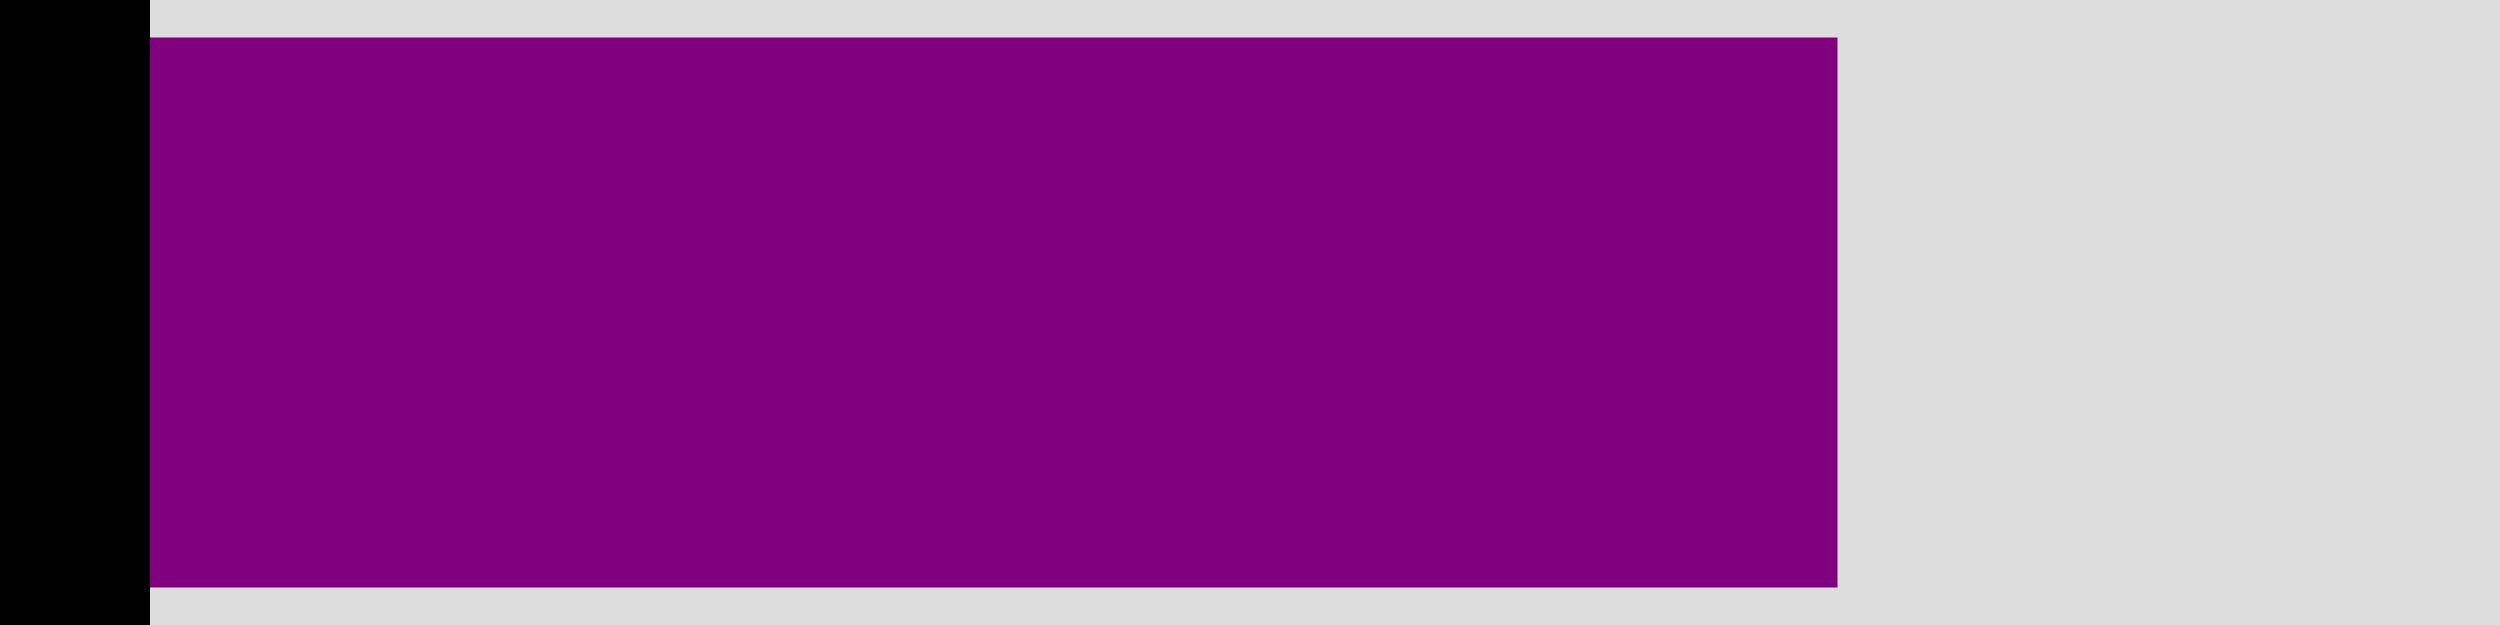
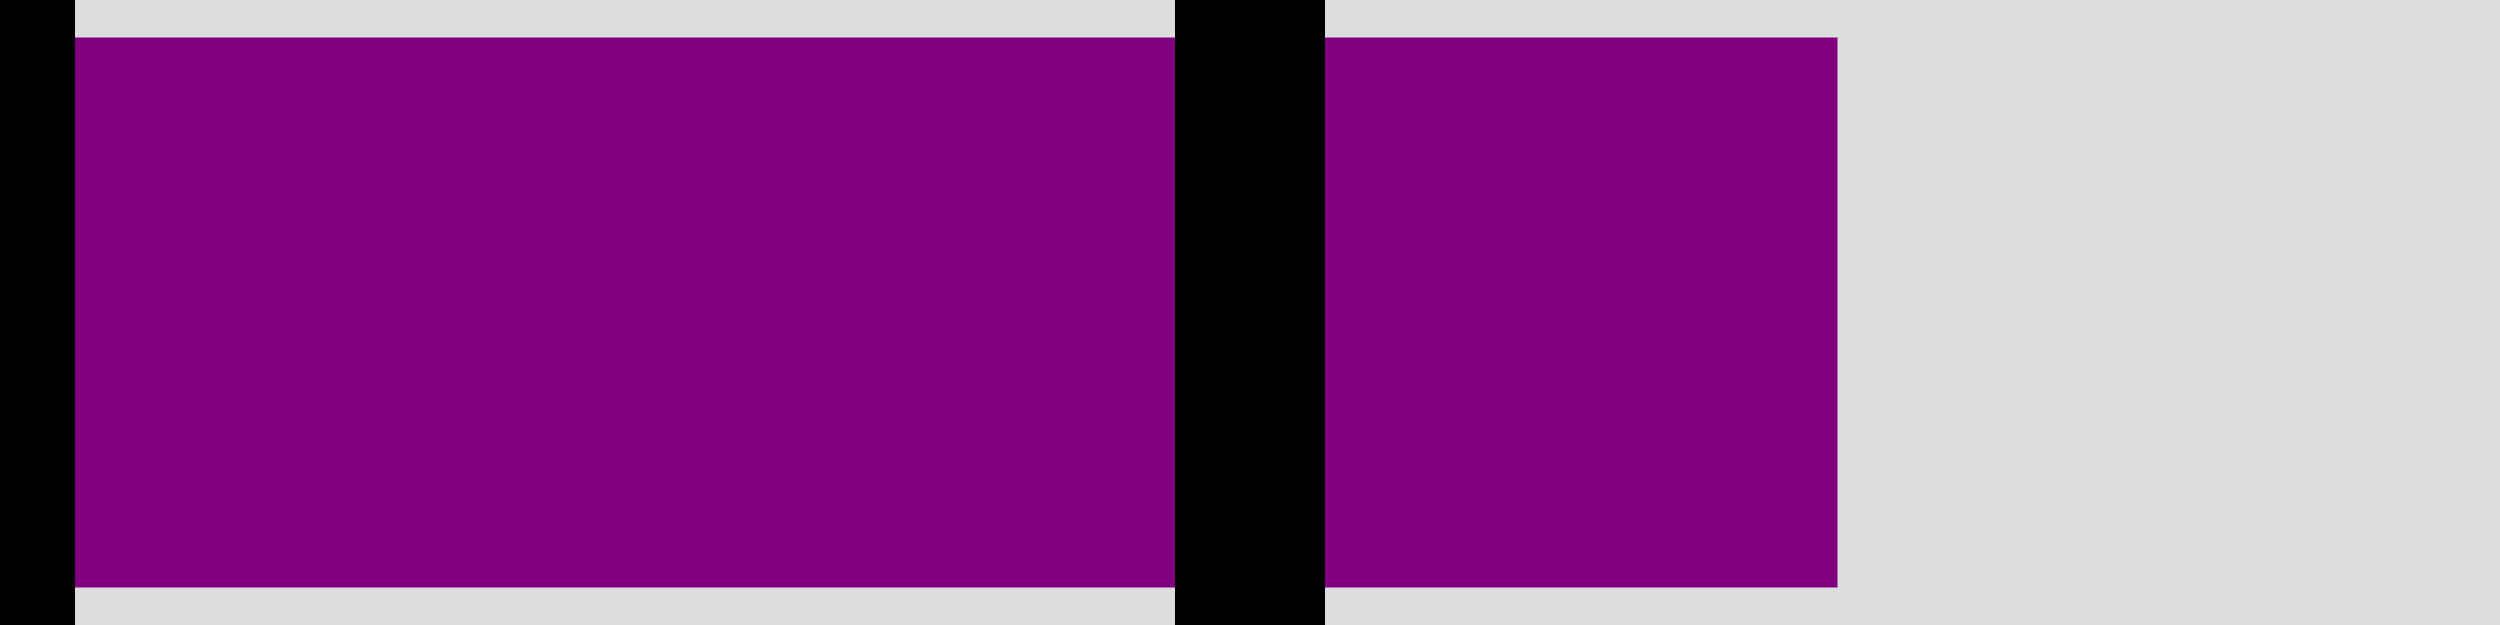
<svg xmlns="http://www.w3.org/2000/svg" viewBox="0 0 100 25" style="fill:purple; stroke-width:3; stroke:#ddd" width="100%" height="100%">
  <rect x="0" y="0" width="100" height="25" fill="#ddd" stroke-width="0" />
  <defs>
    <clipPath id="minichart-1">
      <rect width="100" height="25" />
    </clipPath>
  </defs>
  <g clip-path="url(#minichart-1)">
-     <rect x="0" y="0" height="25" width="75.0" style="fill:purple; stroke-width:3; stroke:#ddd" />
-     <rect x="0" y="0" height="25" width="6" fill="black" stroke-width="0" />
+     <rect x="0.0" y="0" height="25" width="75.0" style="fill:purple; stroke-width:3; stroke:#ddd" />
+     <line x1="0.0" x2="0.0" y1="0" y2="25" stroke="black" stroke-width="6" />
+     <line x1="50.0" x2="50.0" y1="0" y2="25" stroke="black" stroke-width="6" />
  </g>
</svg>
